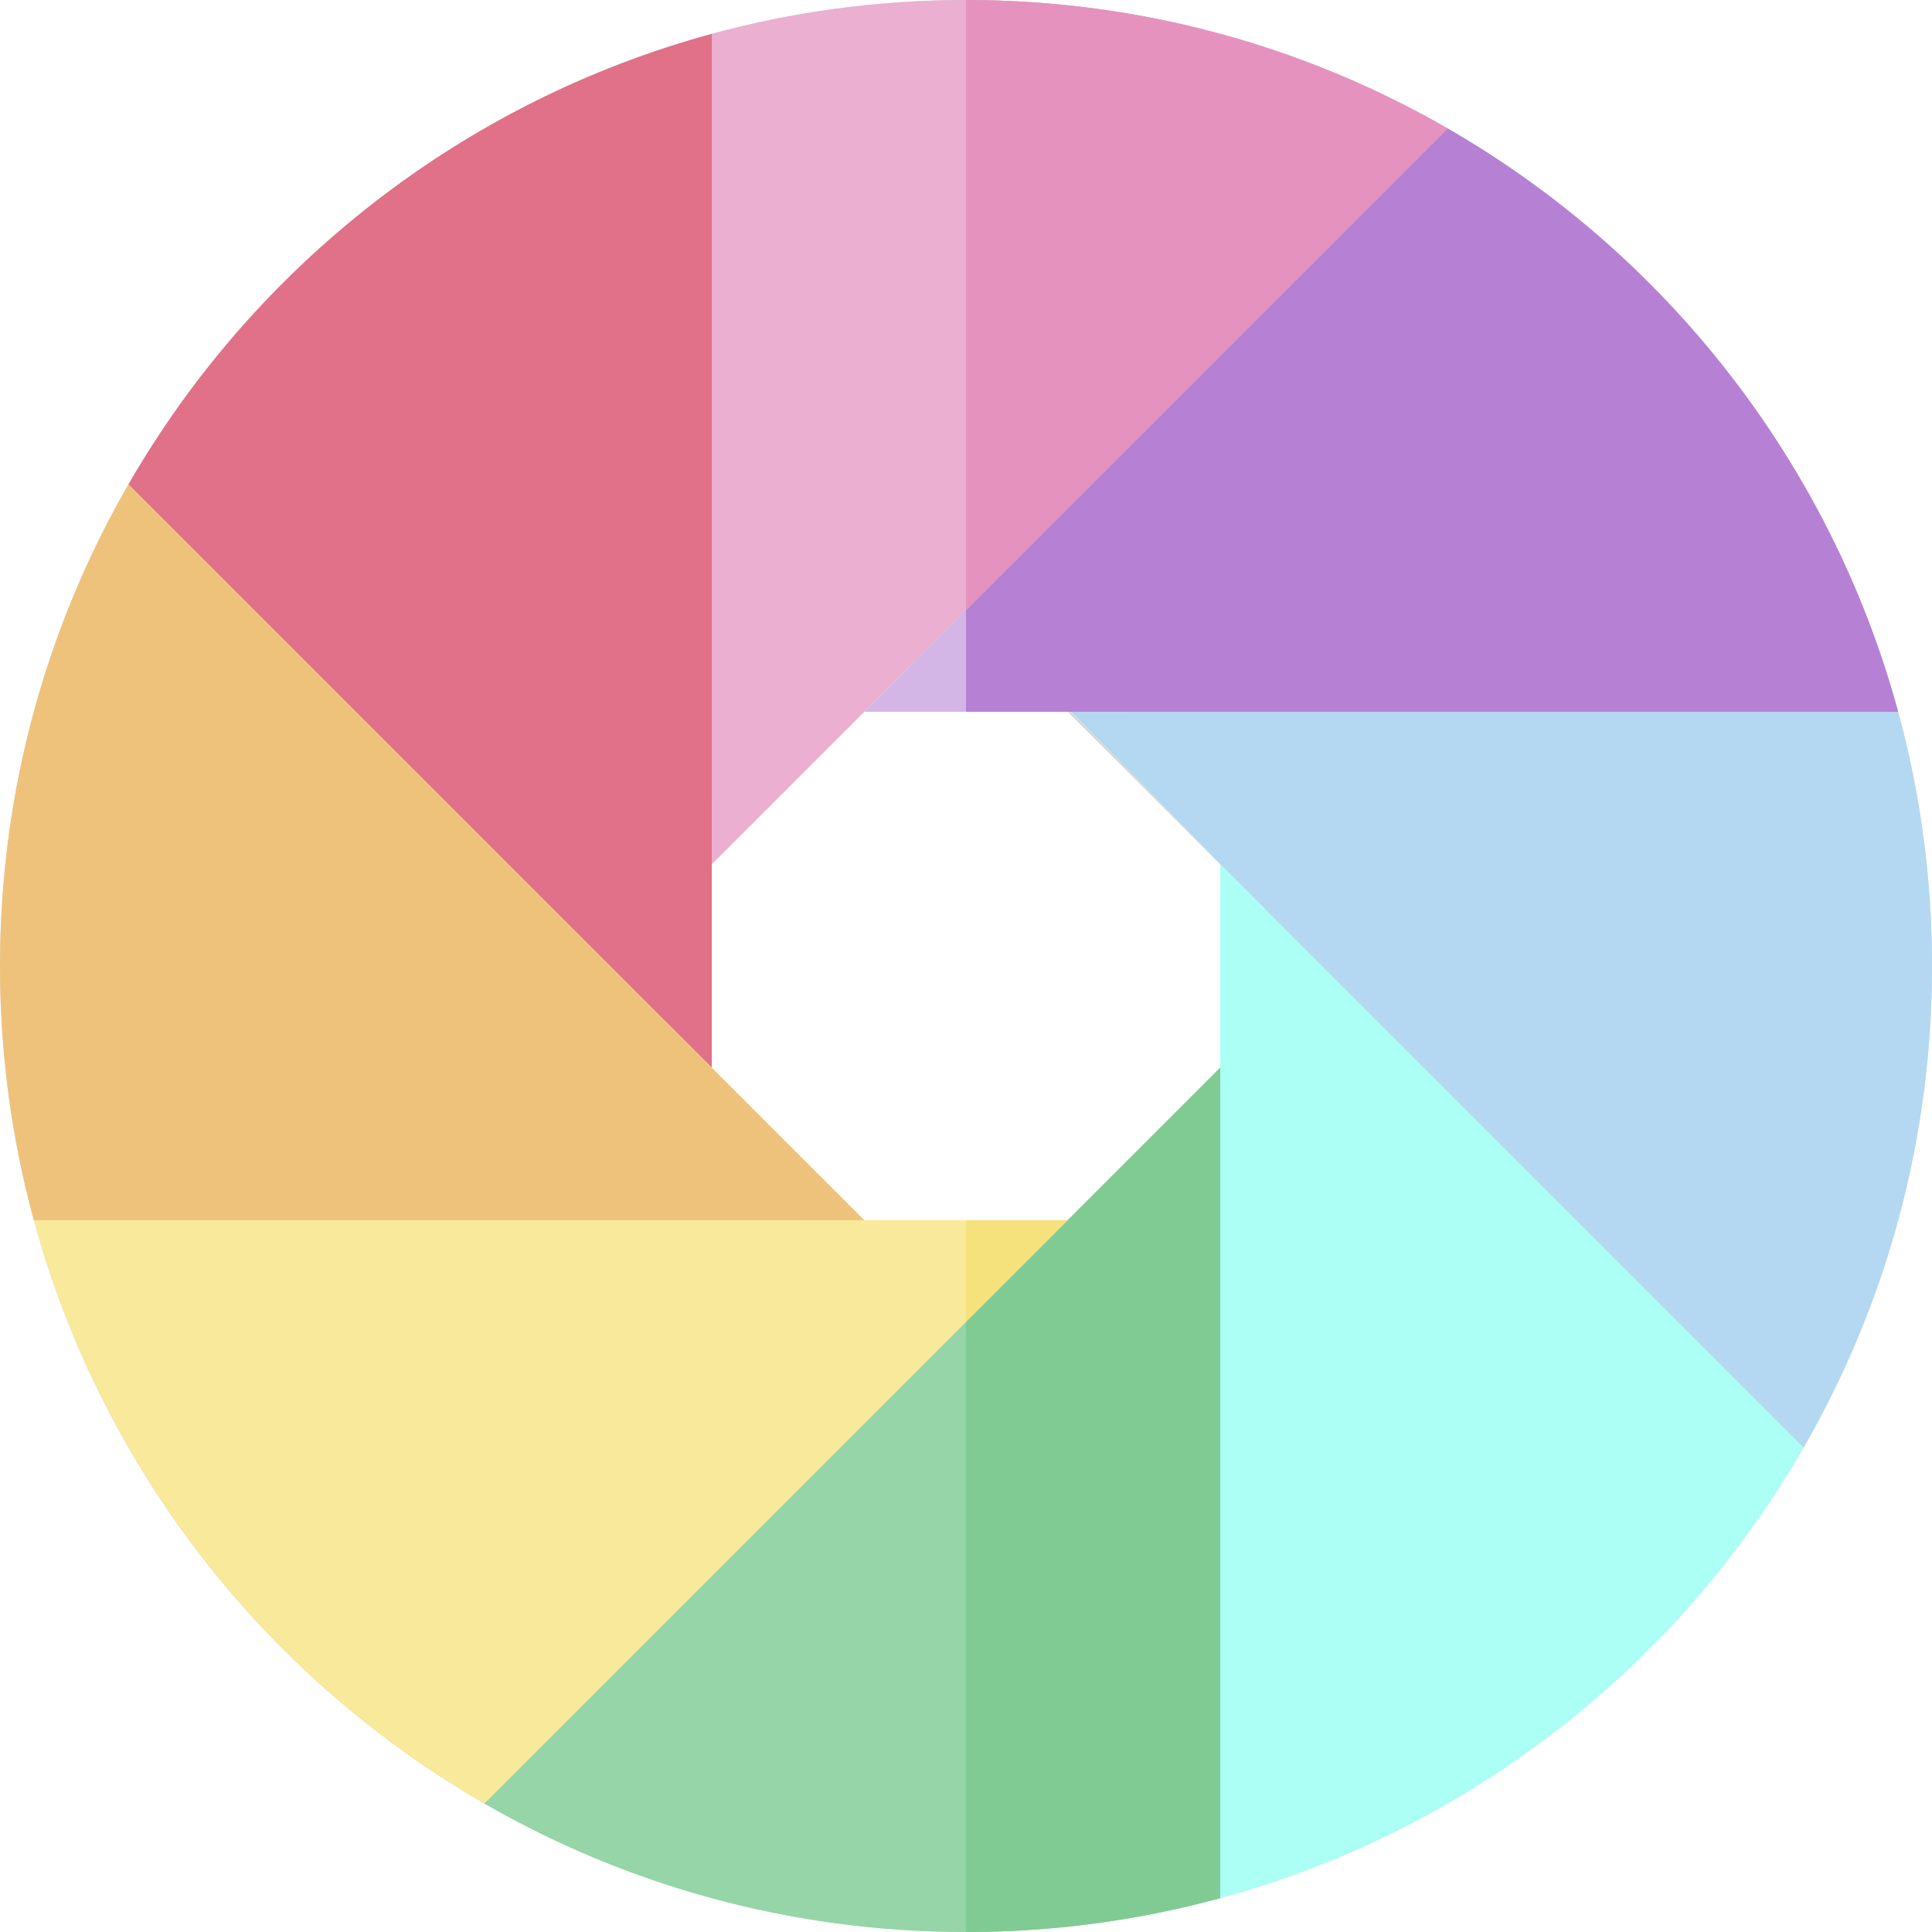
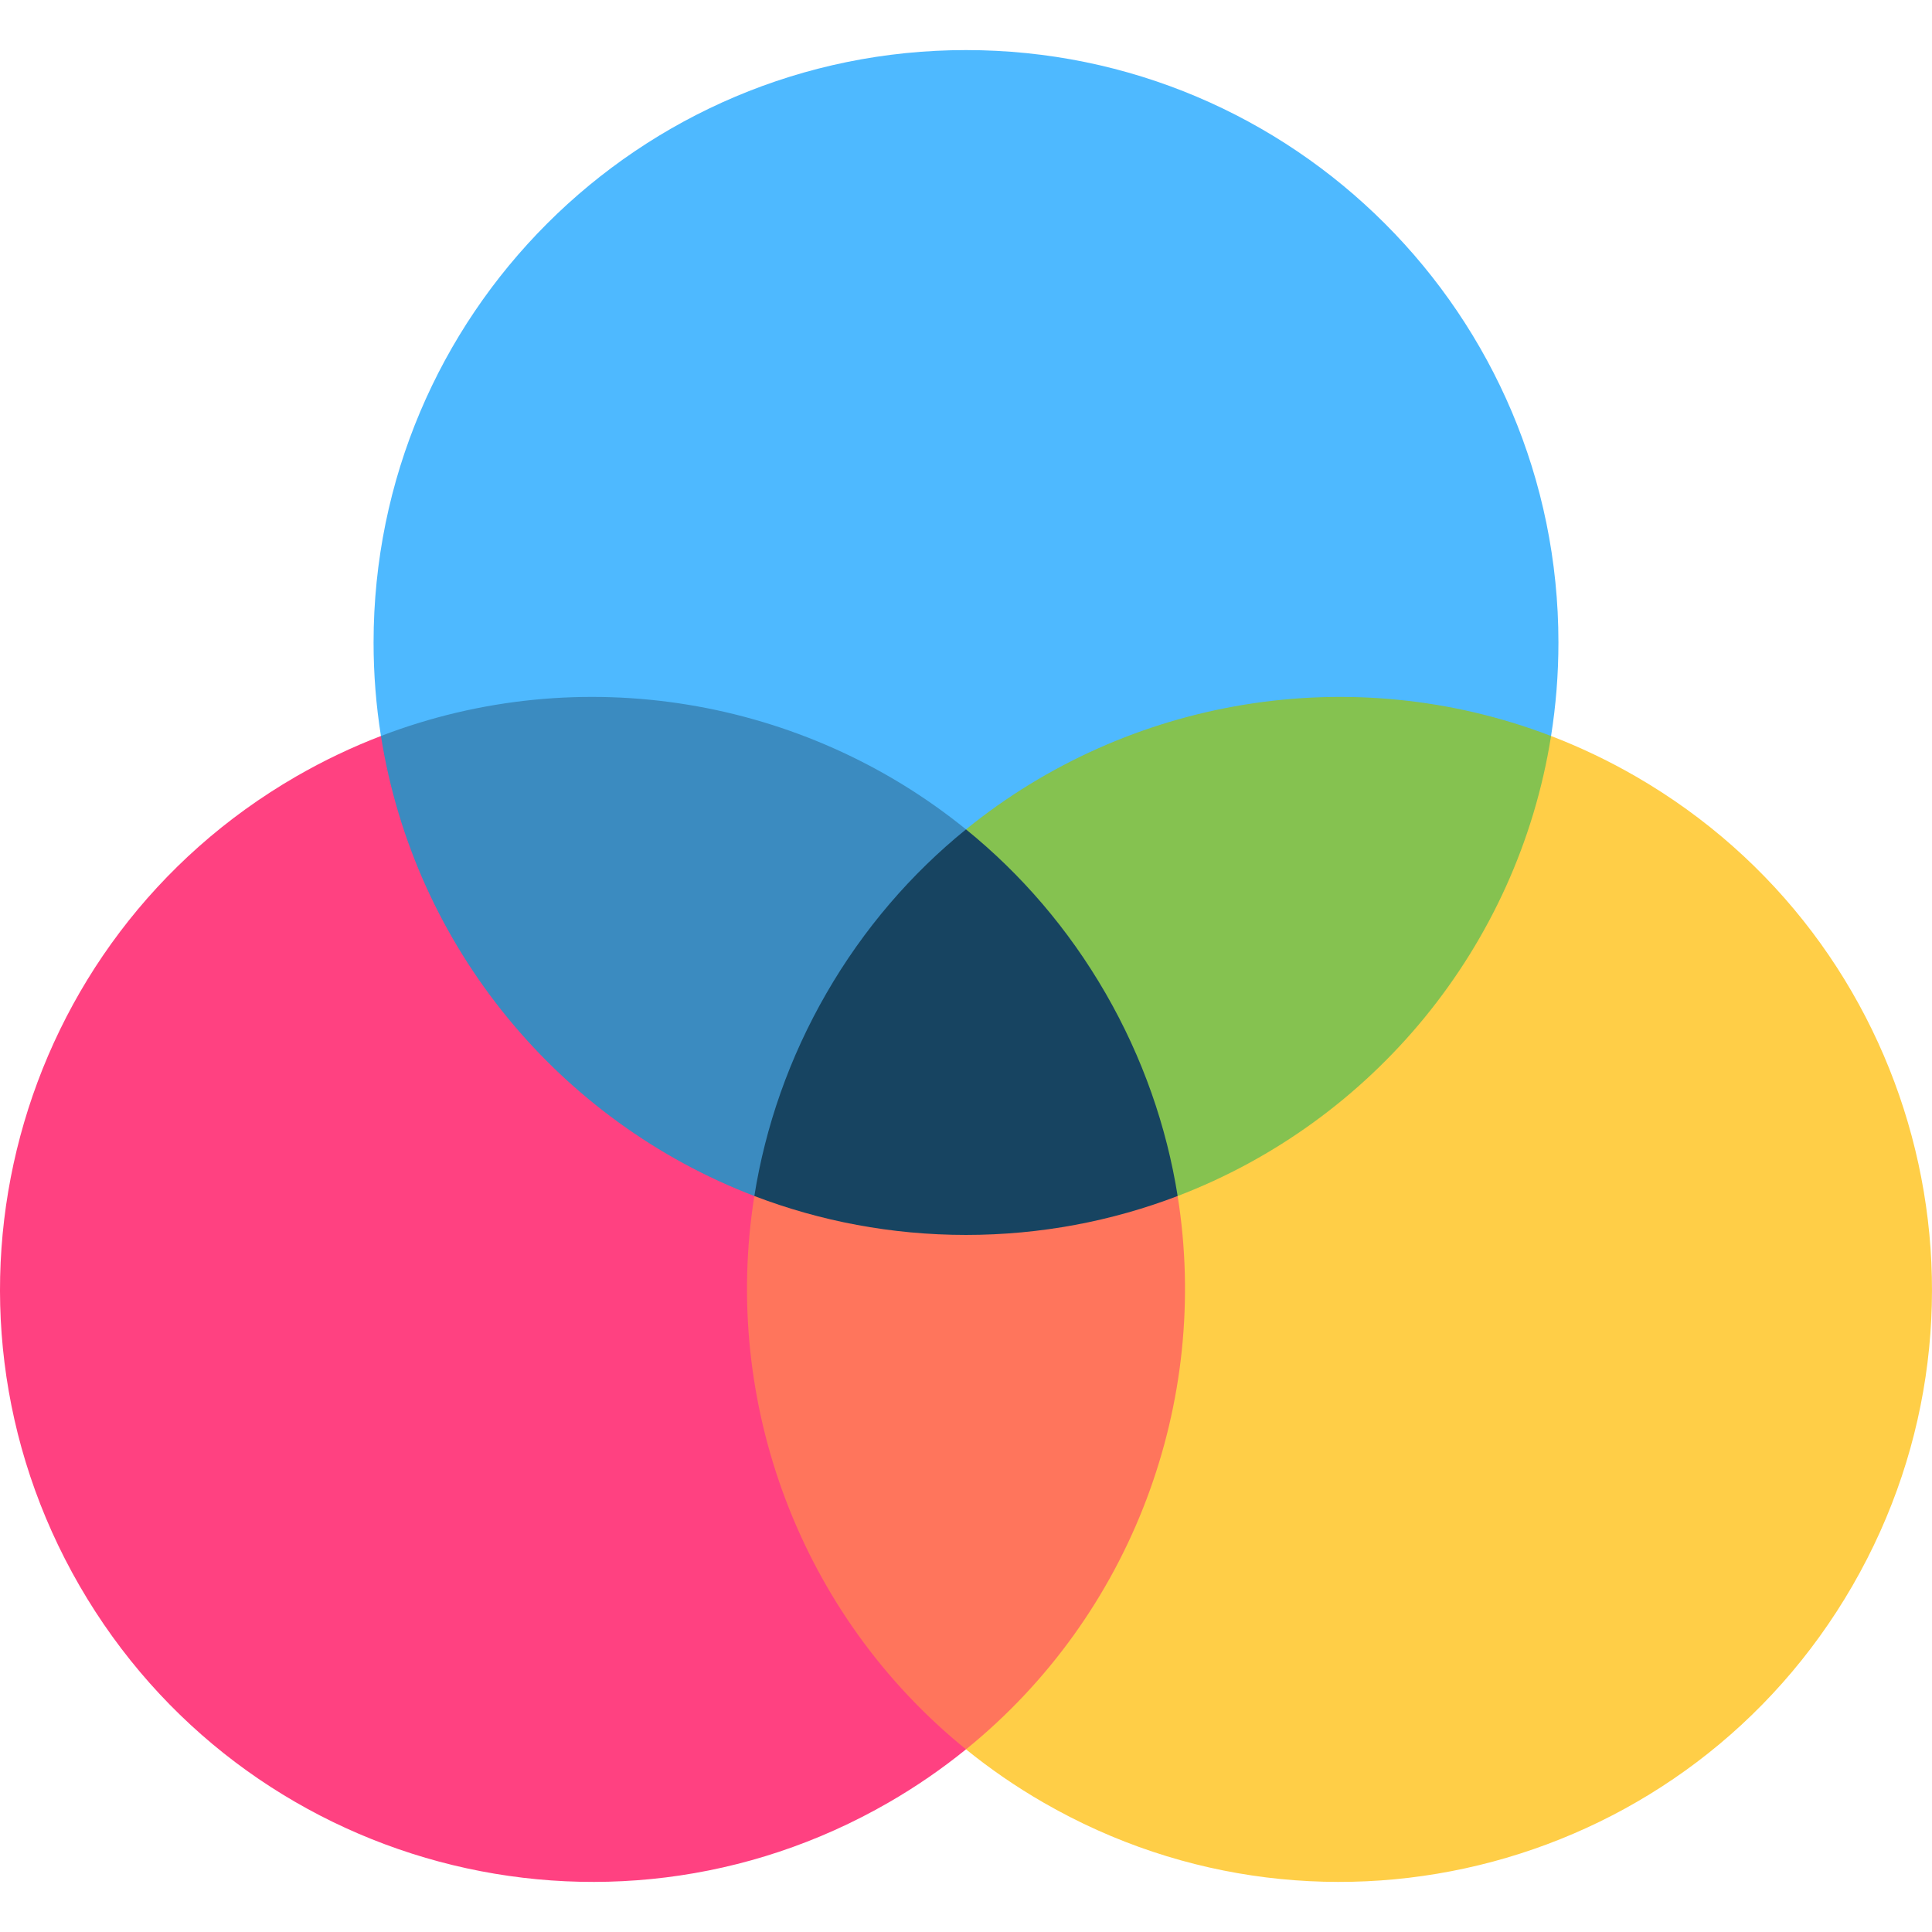
- <svg xmlns="http://www.w3.org/2000/svg" height="800px" width="800px" version="1.1" id="Layer_1" viewBox="0 0 512 512" xml:space="preserve">
-   <path style="fill:#D8D8DA;" d="M256,0C114.615,0,0,114.615,0,256s114.615,256,256,256s256-114.615,256-256S397.385,0,256,0z   M256,336.842c-44.648,0-80.842-36.194-80.842-80.842s36.194-80.842,80.842-80.842s80.842,36.194,80.842,80.842  S300.648,336.842,256,336.842z" />
-   <path style="fill:#D4B6E6;" d="M282.947,188.632h220.076C485.09,122.726,441.507,67.394,383.64,34.044L229.053,188.632H282.947z" />
-   <path style="fill:#EBAFD1;" d="M229.053,188.632L383.639,34.044C346.068,12.39,302.482,0,256,0c-23.319,0-45.899,3.135-67.368,8.978  v220.075L229.053,188.632z" />
-   <path style="fill:#E07188;" d="M188.632,229.053V8.978C122.726,26.91,67.394,70.493,34.045,128.36l154.586,154.588V229.053z" />
-   <g>
-     <polygon style="fill:#D8D8DA;" points="188.632,229.053 229.053,188.633 282.947,188.633 282.947,188.632 229.053,188.632  " />
-     <polygon style="fill:#D8D8DA;" points="229.053,323.367 188.632,282.947 229.053,323.368 282.947,323.368 323.368,282.947    282.947,323.367  " />
+ <svg xmlns="http://www.w3.org/2000/svg" height="64px" width="64px" version="1.1" id="Layer_1" viewBox="0 0 512 512" xml:space="preserve" fill="#000000">
+   <g id="SVGRepo_bgCarrier" stroke-width="0" />
+   <g id="SVGRepo_tracerCarrier" stroke-linecap="round" stroke-linejoin="round" />
+   <g id="SVGRepo_iconCarrier">
+     <path style="fill:#FFCE47;" d="M433.479,205.747c75.09,43.351,100.812,139.37,57.461,214.46s-139.37,100.812-214.46,57.461 c-7.304-4.21-14.135-8.93-20.48-14.074l31.824-170.903l123.221-97.645C418.677,197.97,426.175,201.537,433.479,205.747z" />
+     <path style="fill:#FF4181;" d="M78.521,205.747c-75.09,43.351-100.812,139.37-57.461,214.46s139.37,100.812,214.46,57.461 c7.304-4.21,14.135-8.93,20.48-14.074l-31.824-170.903l-123.221-97.645C93.323,197.97,85.825,201.537,78.521,205.747z" />
+     <path style="fill:#4EB9FF;" d="M412.999,170.271c0,8.432-0.667,16.707-1.953,24.775L256,256.196l-155.046-61.15 c-1.286-8.068-1.953-16.343-1.953-24.775c0-86.713,70.298-156.999,156.999-156.999S412.999,83.557,412.999,170.271z" />
+     <path style="fill:#FF755C;" d="M312.09,316.957H199.91C191.21,371.482,211.933,427.9,256,463.594 C300.066,427.9,320.789,371.482,312.09,316.957z" />
+     <path style="fill:#85C250;" d="M256,219.797l56.09,97.16c51.577-19.74,90.086-65.906,98.955-121.911 C358.098,174.724,298.865,185,256,219.797z" />
+     <path style="fill:#3B8BC0;" d="M100.954,195.046c8.869,56.005,47.379,102.171,98.955,121.911l56.09-97.16 C213.134,185,153.902,174.724,100.954,195.046z" />
+     <path style="fill:#174461;" d="M292.981,263.208c9.876,17.119,16.173,35.331,19.109,53.748 c-17.423,6.661-36.326,10.313-56.09,10.313s-38.667-3.652-56.09-10.313c2.936-18.418,9.233-36.629,19.109-53.749 c9.876-17.107,22.494-31.667,36.981-43.411C270.486,231.542,283.105,246.101,292.981,263.208z" />
  </g>
-   <path style="fill:#B4D8F1;" d="M503.024,188.632H282.947v0.001h0.958l39.463,40.42L477.955,383.64  C499.611,346.068,512,302.482,512,256C512,232.681,508.865,210.099,503.024,188.632z" />
-   <path style="fill:#ACFFF4;" d="M323.368,282.947v220.075c65.905-17.932,121.238-61.517,154.586-119.382L323.368,229.053V282.947z" />
-   <path style="fill:#95D5A7;" d="M282.947,323.368L128.361,477.956C165.932,499.61,209.518,512,256,512  c23.319,0,45.899-3.135,67.368-8.977V282.947L282.947,323.368z" />
-   <path style="fill:#F8E99B;" d="M229.053,323.368H8.976C26.91,389.274,70.493,444.606,128.36,477.956l154.588-154.588H229.053z" />
-   <path style="fill:#EFC27B;" d="M188.632,282.947L34.045,128.36C12.389,165.932,0,209.518,0,256c0,23.319,3.135,45.901,8.976,67.368  h220.076L188.632,282.947z" />
-   <polygon style="fill:#D8D8DA;" points="283.905,188.633 282.947,188.633 323.368,229.053 " />
-   <path style="fill:#B681D5;" d="M503.024,188.632C485.09,122.726,441.507,67.394,383.64,34.044L256,161.684v26.947h26.947H503.024z" />
-   <path style="fill:#E592BF;" d="M383.639,34.044C346.068,12.39,302.482,0,256,0v161.684L383.639,34.044z" />
-   <path style="fill:#80CB93;" d="M256,350.316V512c23.319,0,45.899-3.135,67.368-8.977V282.947l-40.421,40.421L256,350.316z" />
-   <polygon style="fill:#F6E27D;" points="282.947,323.368 256,323.368 256,350.316 " />
</svg>
